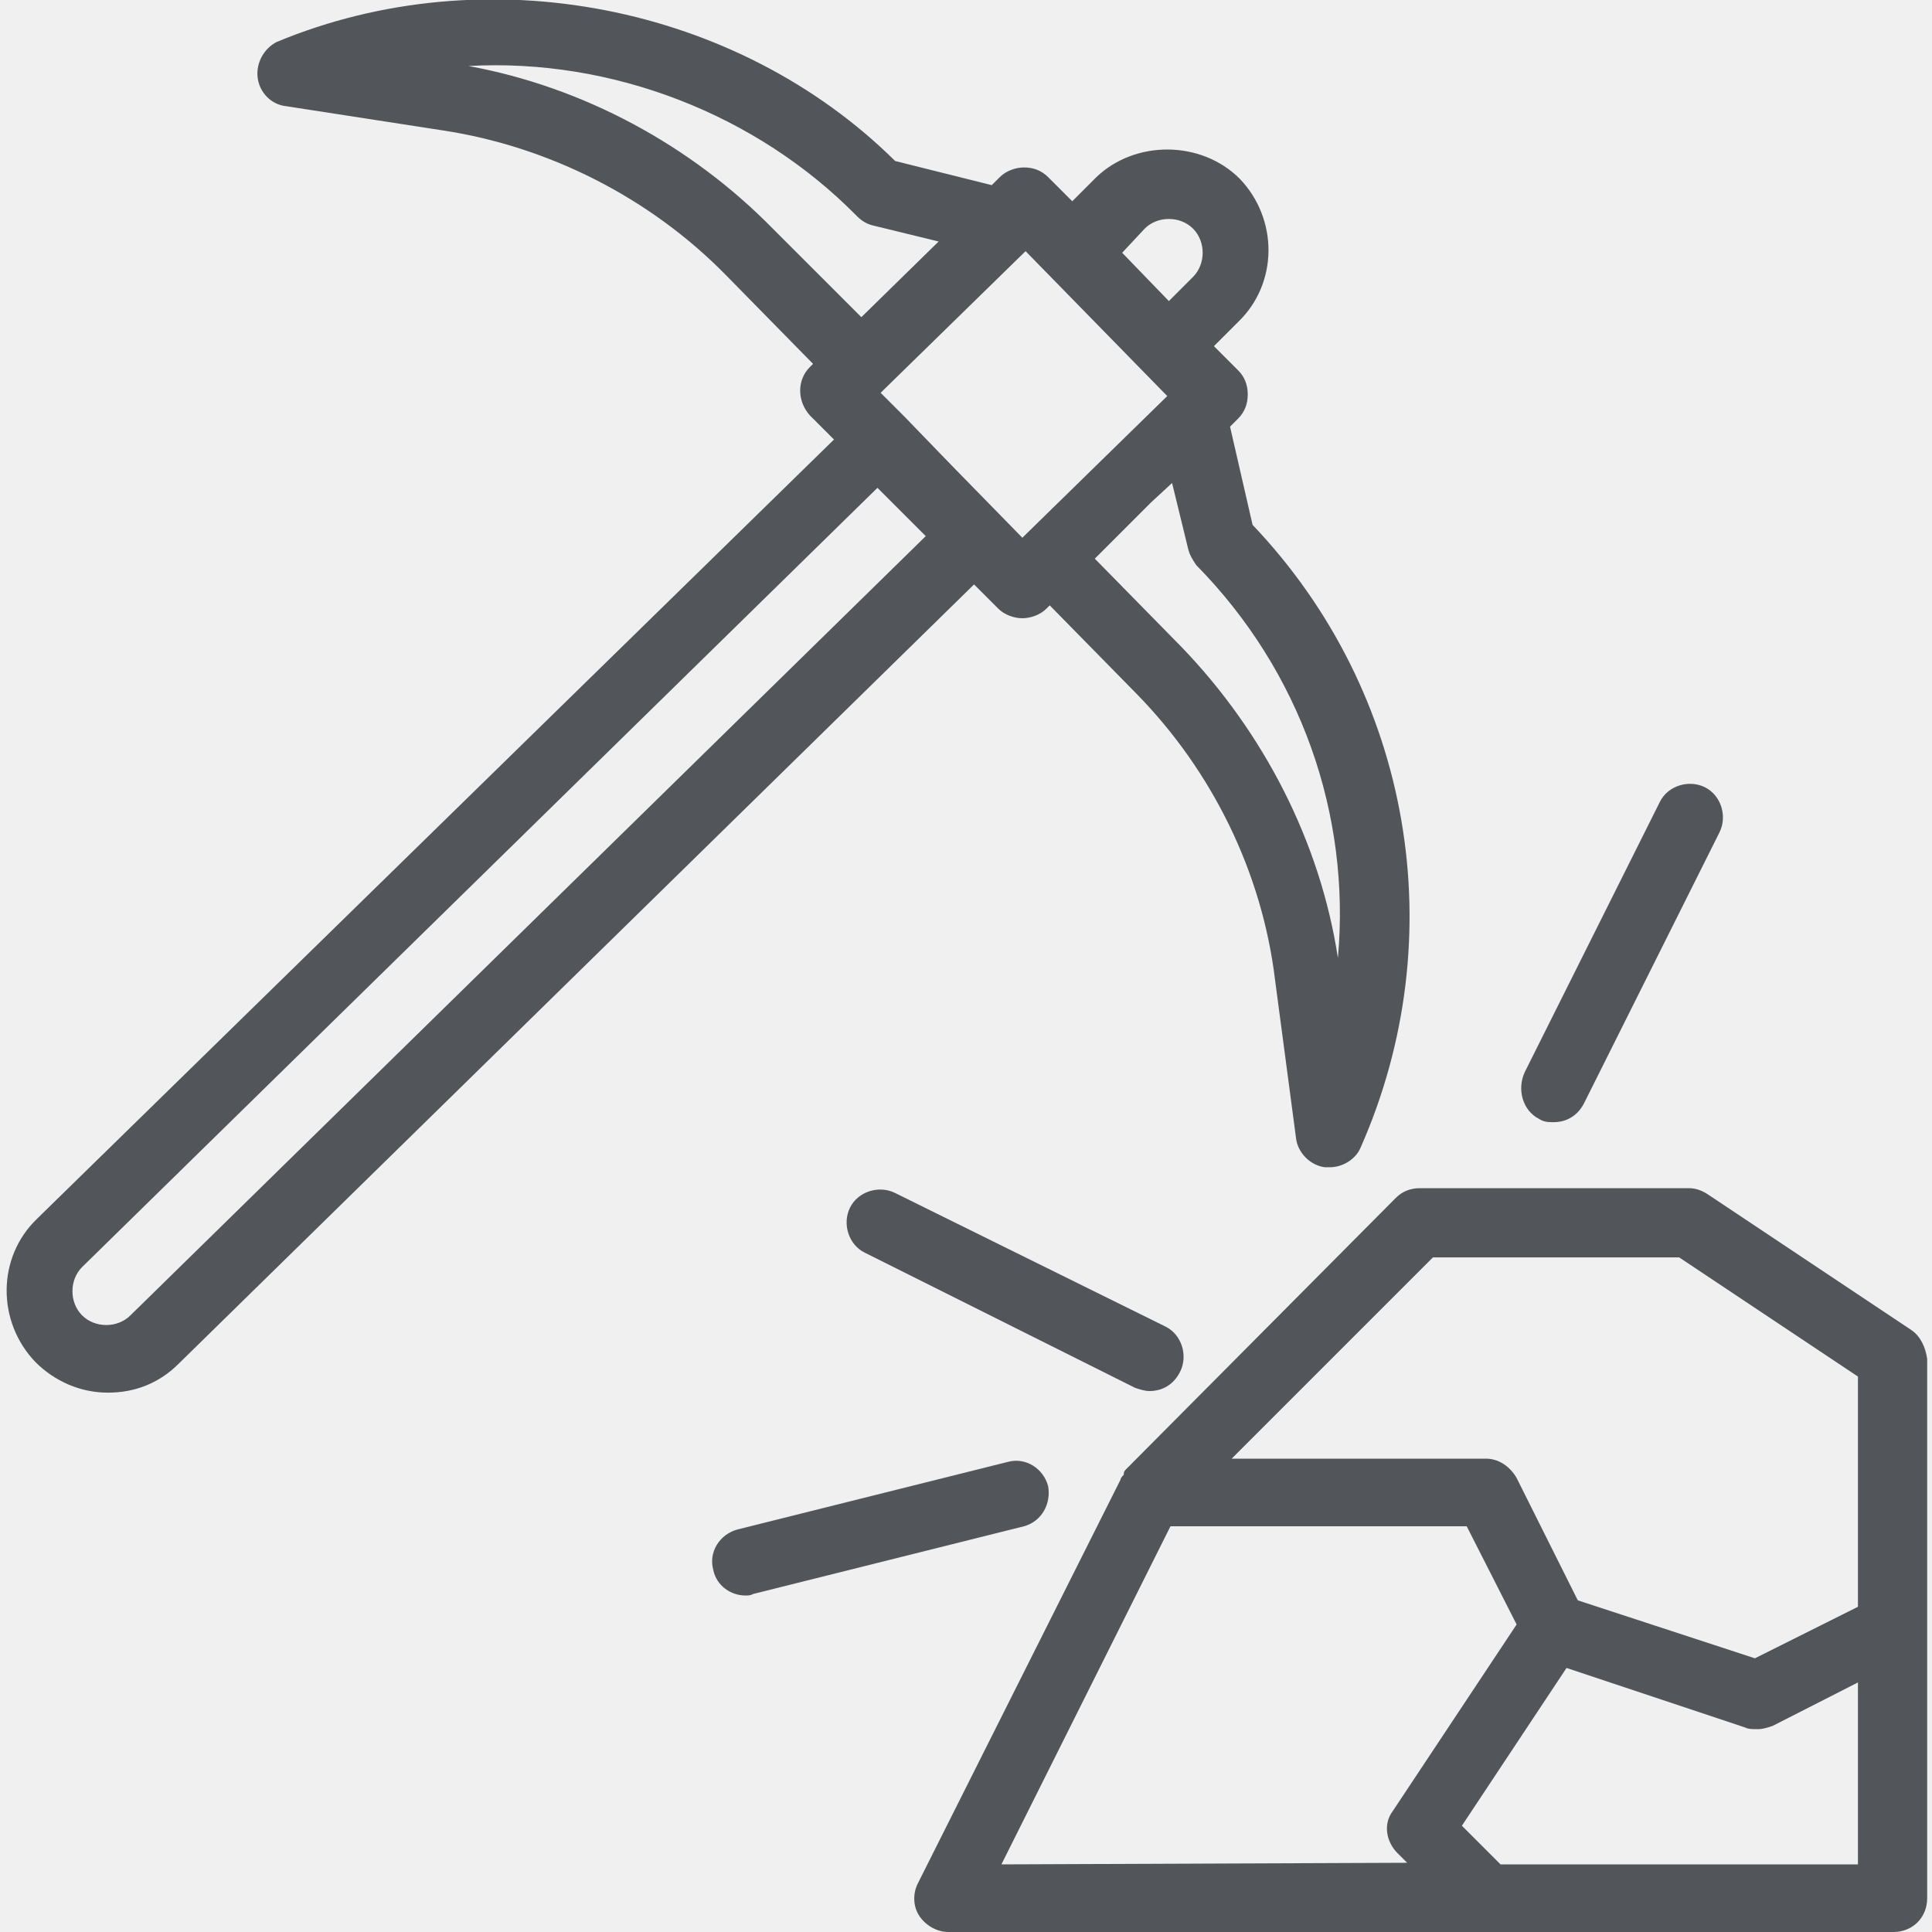
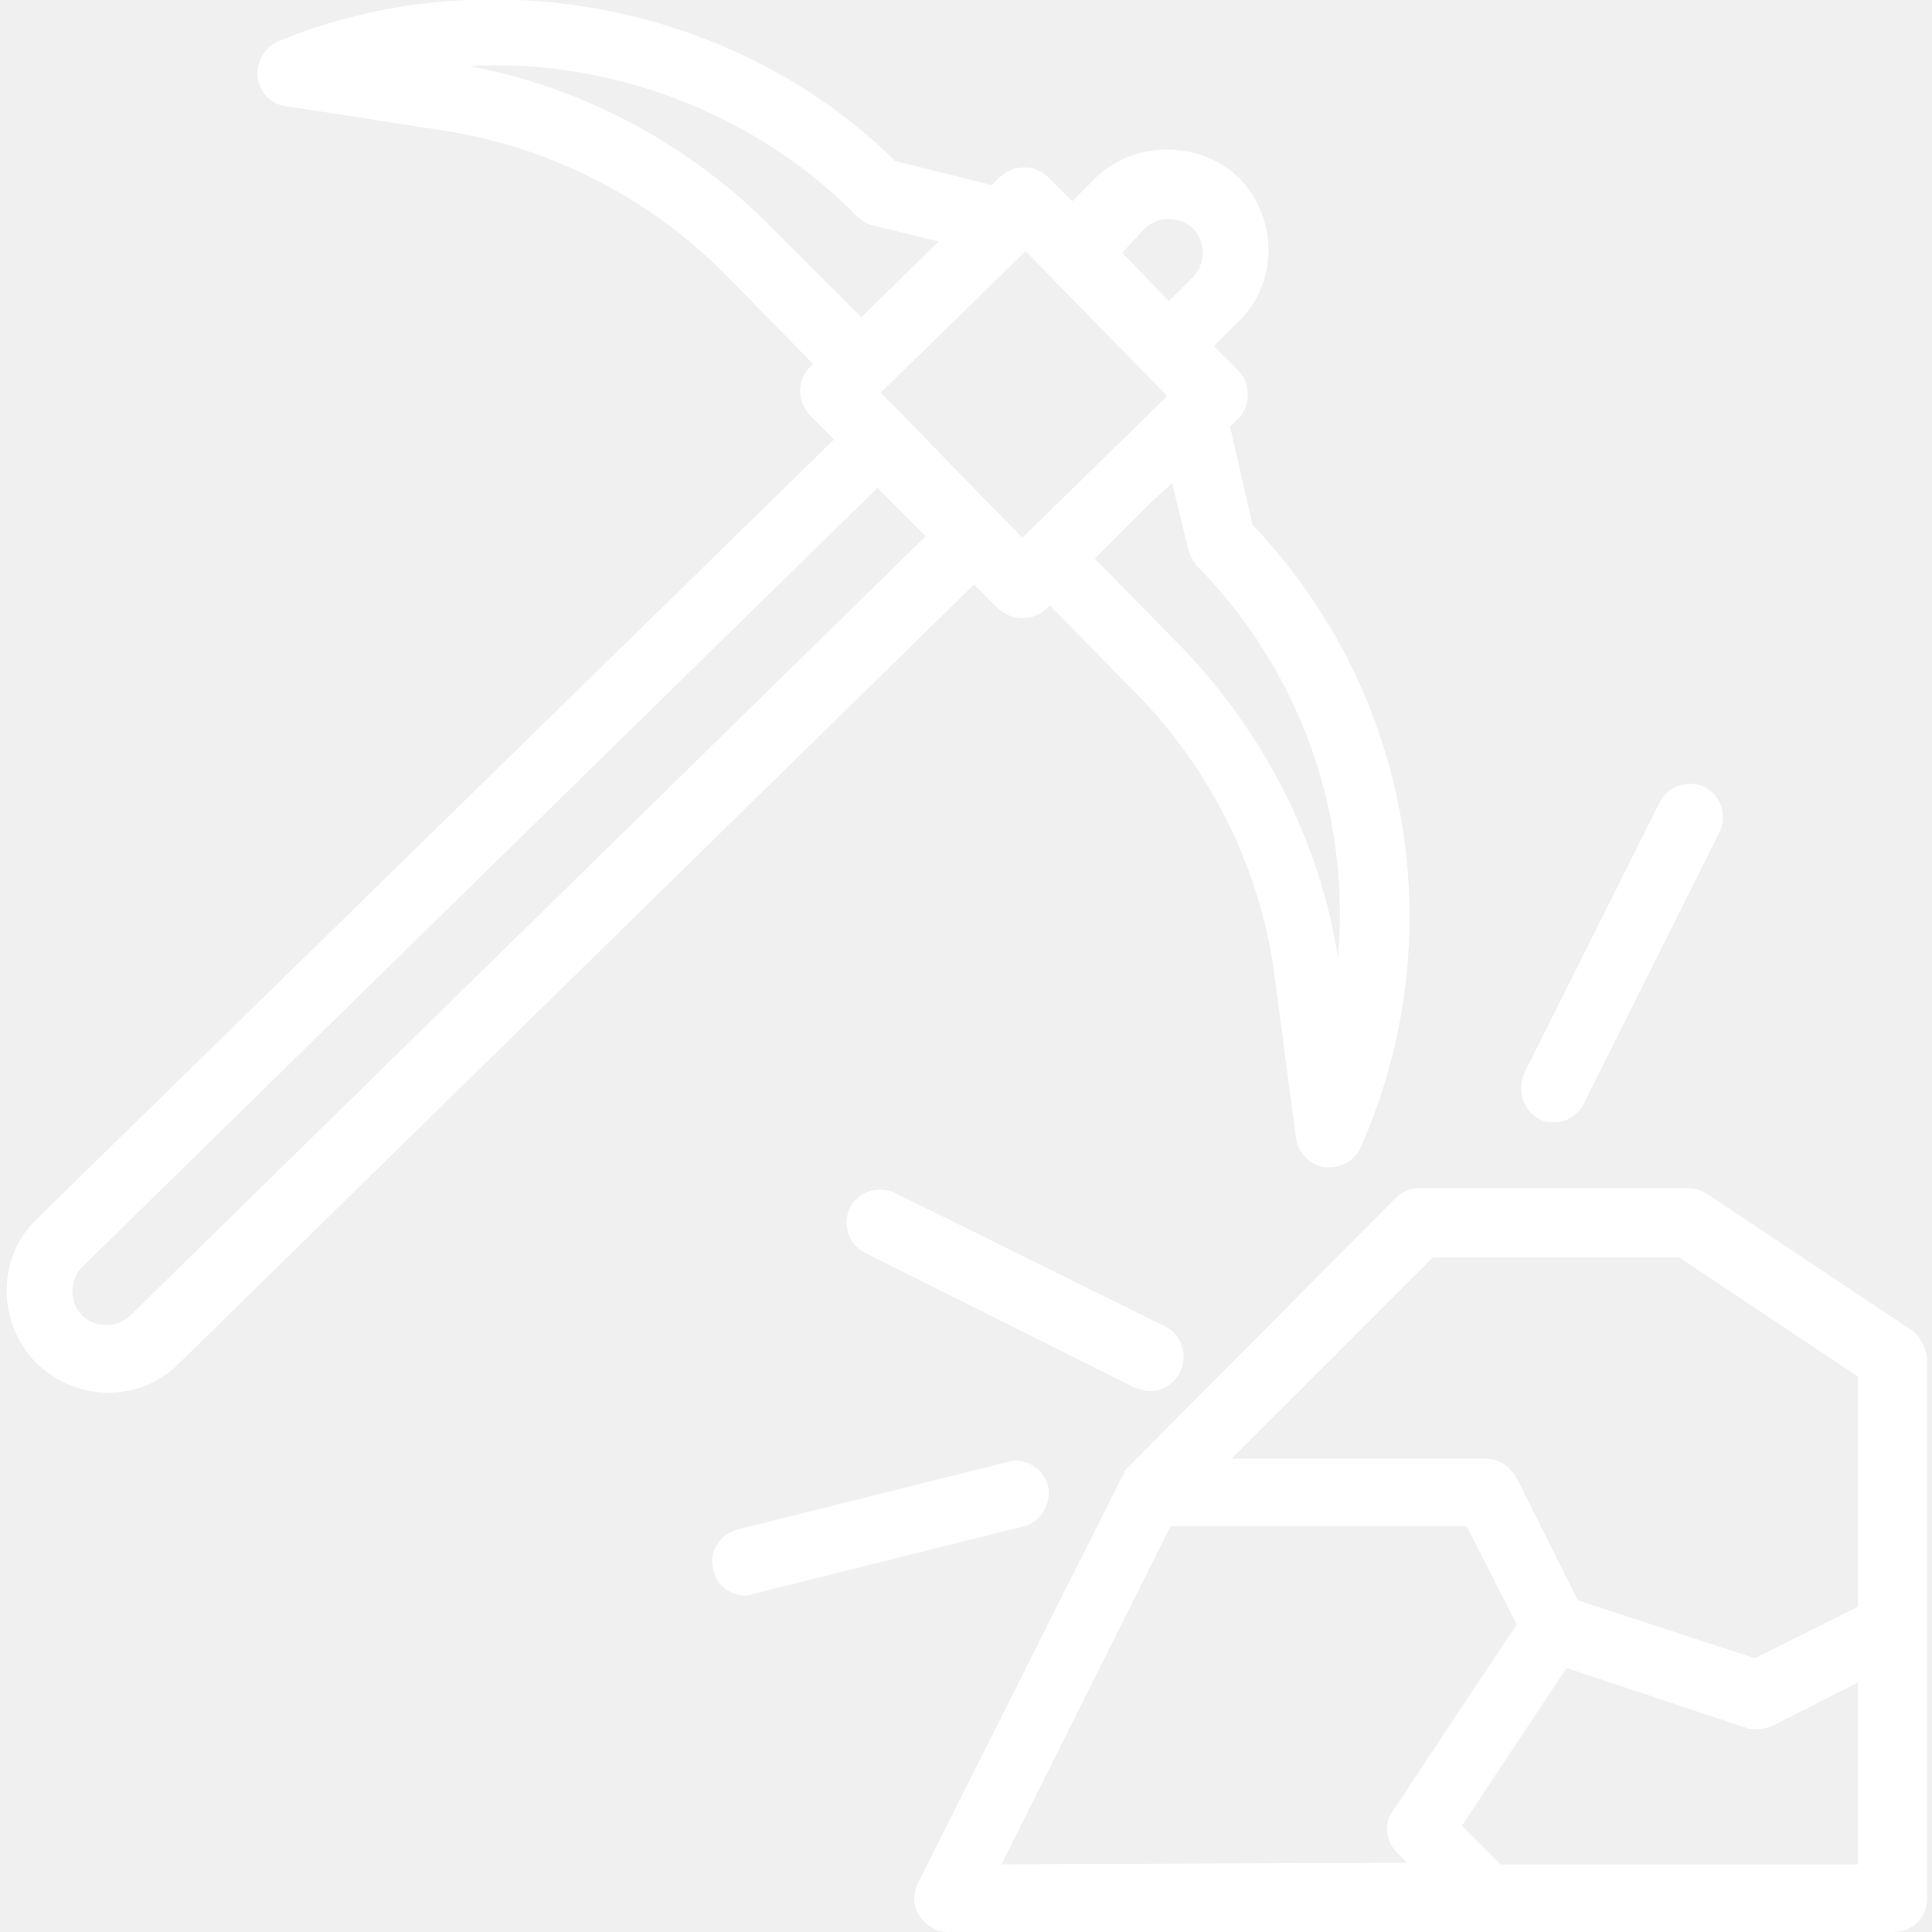
<svg xmlns="http://www.w3.org/2000/svg" version="1.1" id="Laag_1" x="0px" y="0px" viewBox="0 0 120 120" style="enable-background:new 0 0 120 120;" xml:space="preserve">
  <style type="text/css">
- 	.st0{fill:#52565a;}
+ 	.st0{fill:#ffffff;}
</style>
  <g>
    <g>
      <path class="st0" d="M62,37.8c0.4,0.4,1,0.6,1.5,0.6c0.5,0,1.1-0.2,1.5-0.6l0.2-0.2l5.4,5.5c4.7,4.8,7.8,11.1,8.6,17.8l1.3,9.8    c0.1,0.9,0.9,1.7,1.8,1.8c0.1,0,0.2,0,0.3,0c0.8,0,1.6-0.5,1.9-1.2c5.8-13.1,3.2-28.3-6.7-38.7l-1.4-6.1l0.5-0.5    c0.4-0.4,0.6-0.9,0.6-1.5s-0.2-1.1-0.6-1.5l-1.5-1.5l1.5-1.5c2.5-2.4,2.5-6.4,0.1-8.9c-2.4-2.4-6.5-2.4-8.9-0.1l-1.5,1.5l-1.5-1.5    c-0.4-0.4-0.9-0.6-1.5-0.6c0,0,0,0,0,0c-0.5,0-1.1,0.2-1.5,0.6l-0.5,0.5l-6-1.5C45.8,0.3,30.2-2.8,17.2,2.6    C16.4,3,15.9,3.9,16,4.8c0.1,0.9,0.8,1.7,1.8,1.8l9.7,1.5c6.6,1,12.9,4.2,17.6,9l5.4,5.5l-0.2,0.2c-0.8,0.8-0.8,2.1,0,3l1.5,1.5    L2.3,75.7c-2.5,2.4-2.5,6.4-0.1,8.9c1.2,1.2,2.8,1.9,4.5,1.9c1.7,0,3.2-0.6,4.4-1.8l49.4-48.4L62,37.8z M71.1,14.2    c0.8-0.8,2.2-0.8,3,0c0.8,0.8,0.8,2.2,0,3l-1.5,1.5l-2.9-3L71.1,14.2z M56.2,25.9L56.2,25.9l-1.5-1.5l0.2-0.2l0,0l8.8-8.6l8.8,9    l-9,8.8l-4.4-4.5L56.2,25.9z M73.8,34.1c0.1,0.4,0.3,0.7,0.5,1c6.5,6.6,9.6,15.5,8.8,24.4c-1.1-7.2-4.6-14-9.7-19.3l-5.4-5.5    l3.5-3.5l1.3-1.2L73.8,34.1z M48,14.2C42.9,9,36.2,5.4,29.1,4.1c8.9-0.5,17.9,3,24.1,9.3c0.3,0.3,0.6,0.5,1,0.6l4.1,1l-4.8,4.7    L48,14.2z M8.1,81.7c-0.8,0.8-2.2,0.8-3,0c-0.8-0.8-0.8-2.2,0-3l49.4-48.4l1.5,1.5l1.5,1.5L8.1,81.7z" />
      <path class="st0" d="M118.7,82.6l-12.6-8.4c-0.3-0.2-0.7-0.4-1.2-0.4H88.2c-0.6,0-1.1,0.2-1.5,0.6L69.9,91.3    c-0.1,0.1-0.1,0.2-0.1,0.3c-0.1,0.1-0.2,0.2-0.2,0.3L57,117c-0.3,0.6-0.3,1.4,0.1,2c0.4,0.6,1.1,1,1.8,1h33.5c0,0,0.1,0,0.1,0    h25.1c1.2,0,2.1-0.9,2.1-2.1v-16.8V84.4C119.6,83.7,119.3,83,118.7,82.6z M89,78.1h15.3l11.1,7.4v14.3l-6.4,3.2L98,99.4l-3.8-7.6    c-0.4-0.7-1.1-1.2-1.9-1.2H76.5L89,78.1z M62.2,115.8l10.5-21h18.4l3.1,6.1l-7.7,11.6c-0.6,0.8-0.4,1.9,0.3,2.6l0.6,0.6    L62.2,115.8z M115.4,115.8H93.2l-2.4-2.4l6.5-9.8l11.1,3.7c0.2,0.1,0.4,0.1,0.7,0.1c0,0,0,0,0.1,0c0.3,0,0.6-0.1,0.9-0.2l5.3-2.7    V115.8z" />
      <path class="st0" d="M55.6,74.1c-1-0.5-2.3-0.1-2.8,0.9c-0.5,1-0.1,2.3,0.9,2.8l16.8,8.4c0.3,0.1,0.6,0.2,0.9,0.2    c0.8,0,1.5-0.4,1.9-1.2c0.5-1,0.1-2.3-0.9-2.8L55.6,74.1z" />
      <path class="st0" d="M95.6,69.5c0.3,0.2,0.6,0.2,0.9,0.2c0.8,0,1.5-0.4,1.9-1.2l8.4-16.8c0.5-1,0.1-2.3-0.9-2.8    c-1-0.5-2.3-0.1-2.8,0.9l-8.4,16.8C94.2,67.7,94.6,69,95.6,69.5z" />
      <path class="st0" d="M65.1,92.3c-0.3-1.1-1.4-1.8-2.5-1.5l-16.8,4.2c-1.1,0.3-1.8,1.4-1.5,2.5c0.2,1,1.1,1.6,2,1.6    c0.2,0,0.3,0,0.5-0.1l16.8-4.2C64.7,94.5,65.3,93.4,65.1,92.3z" />
    </g>
  </g>
</svg>
